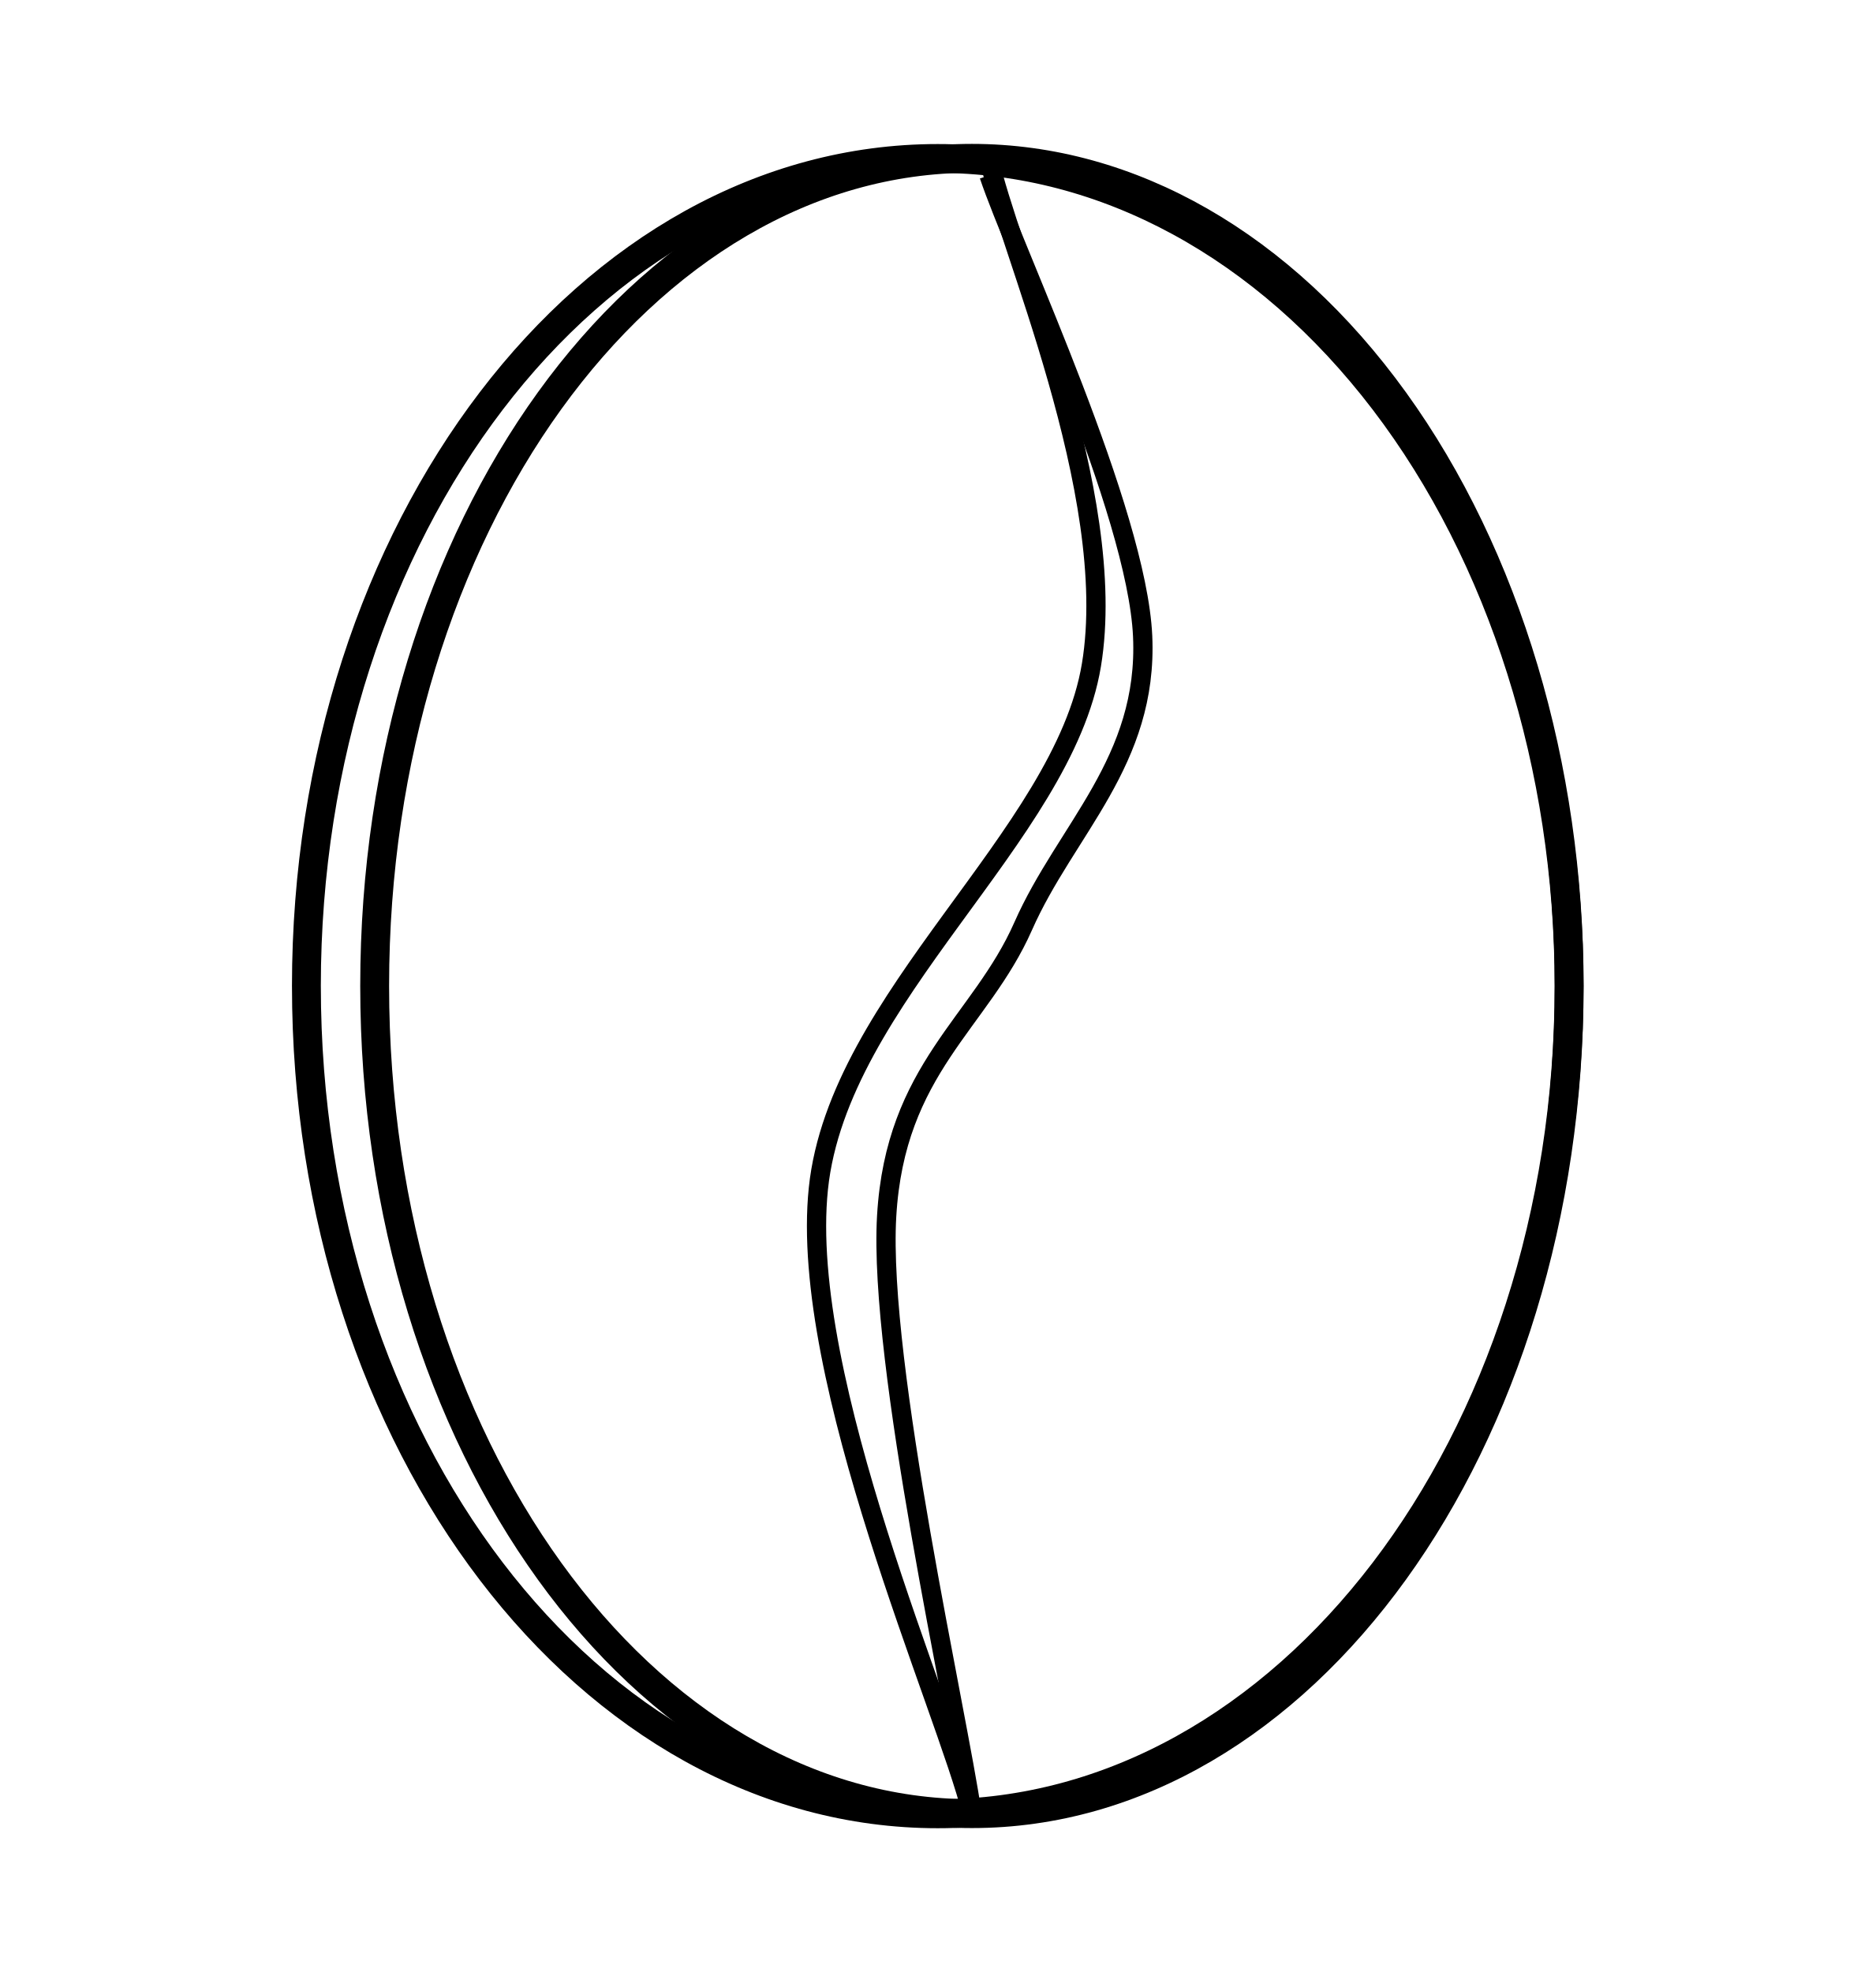
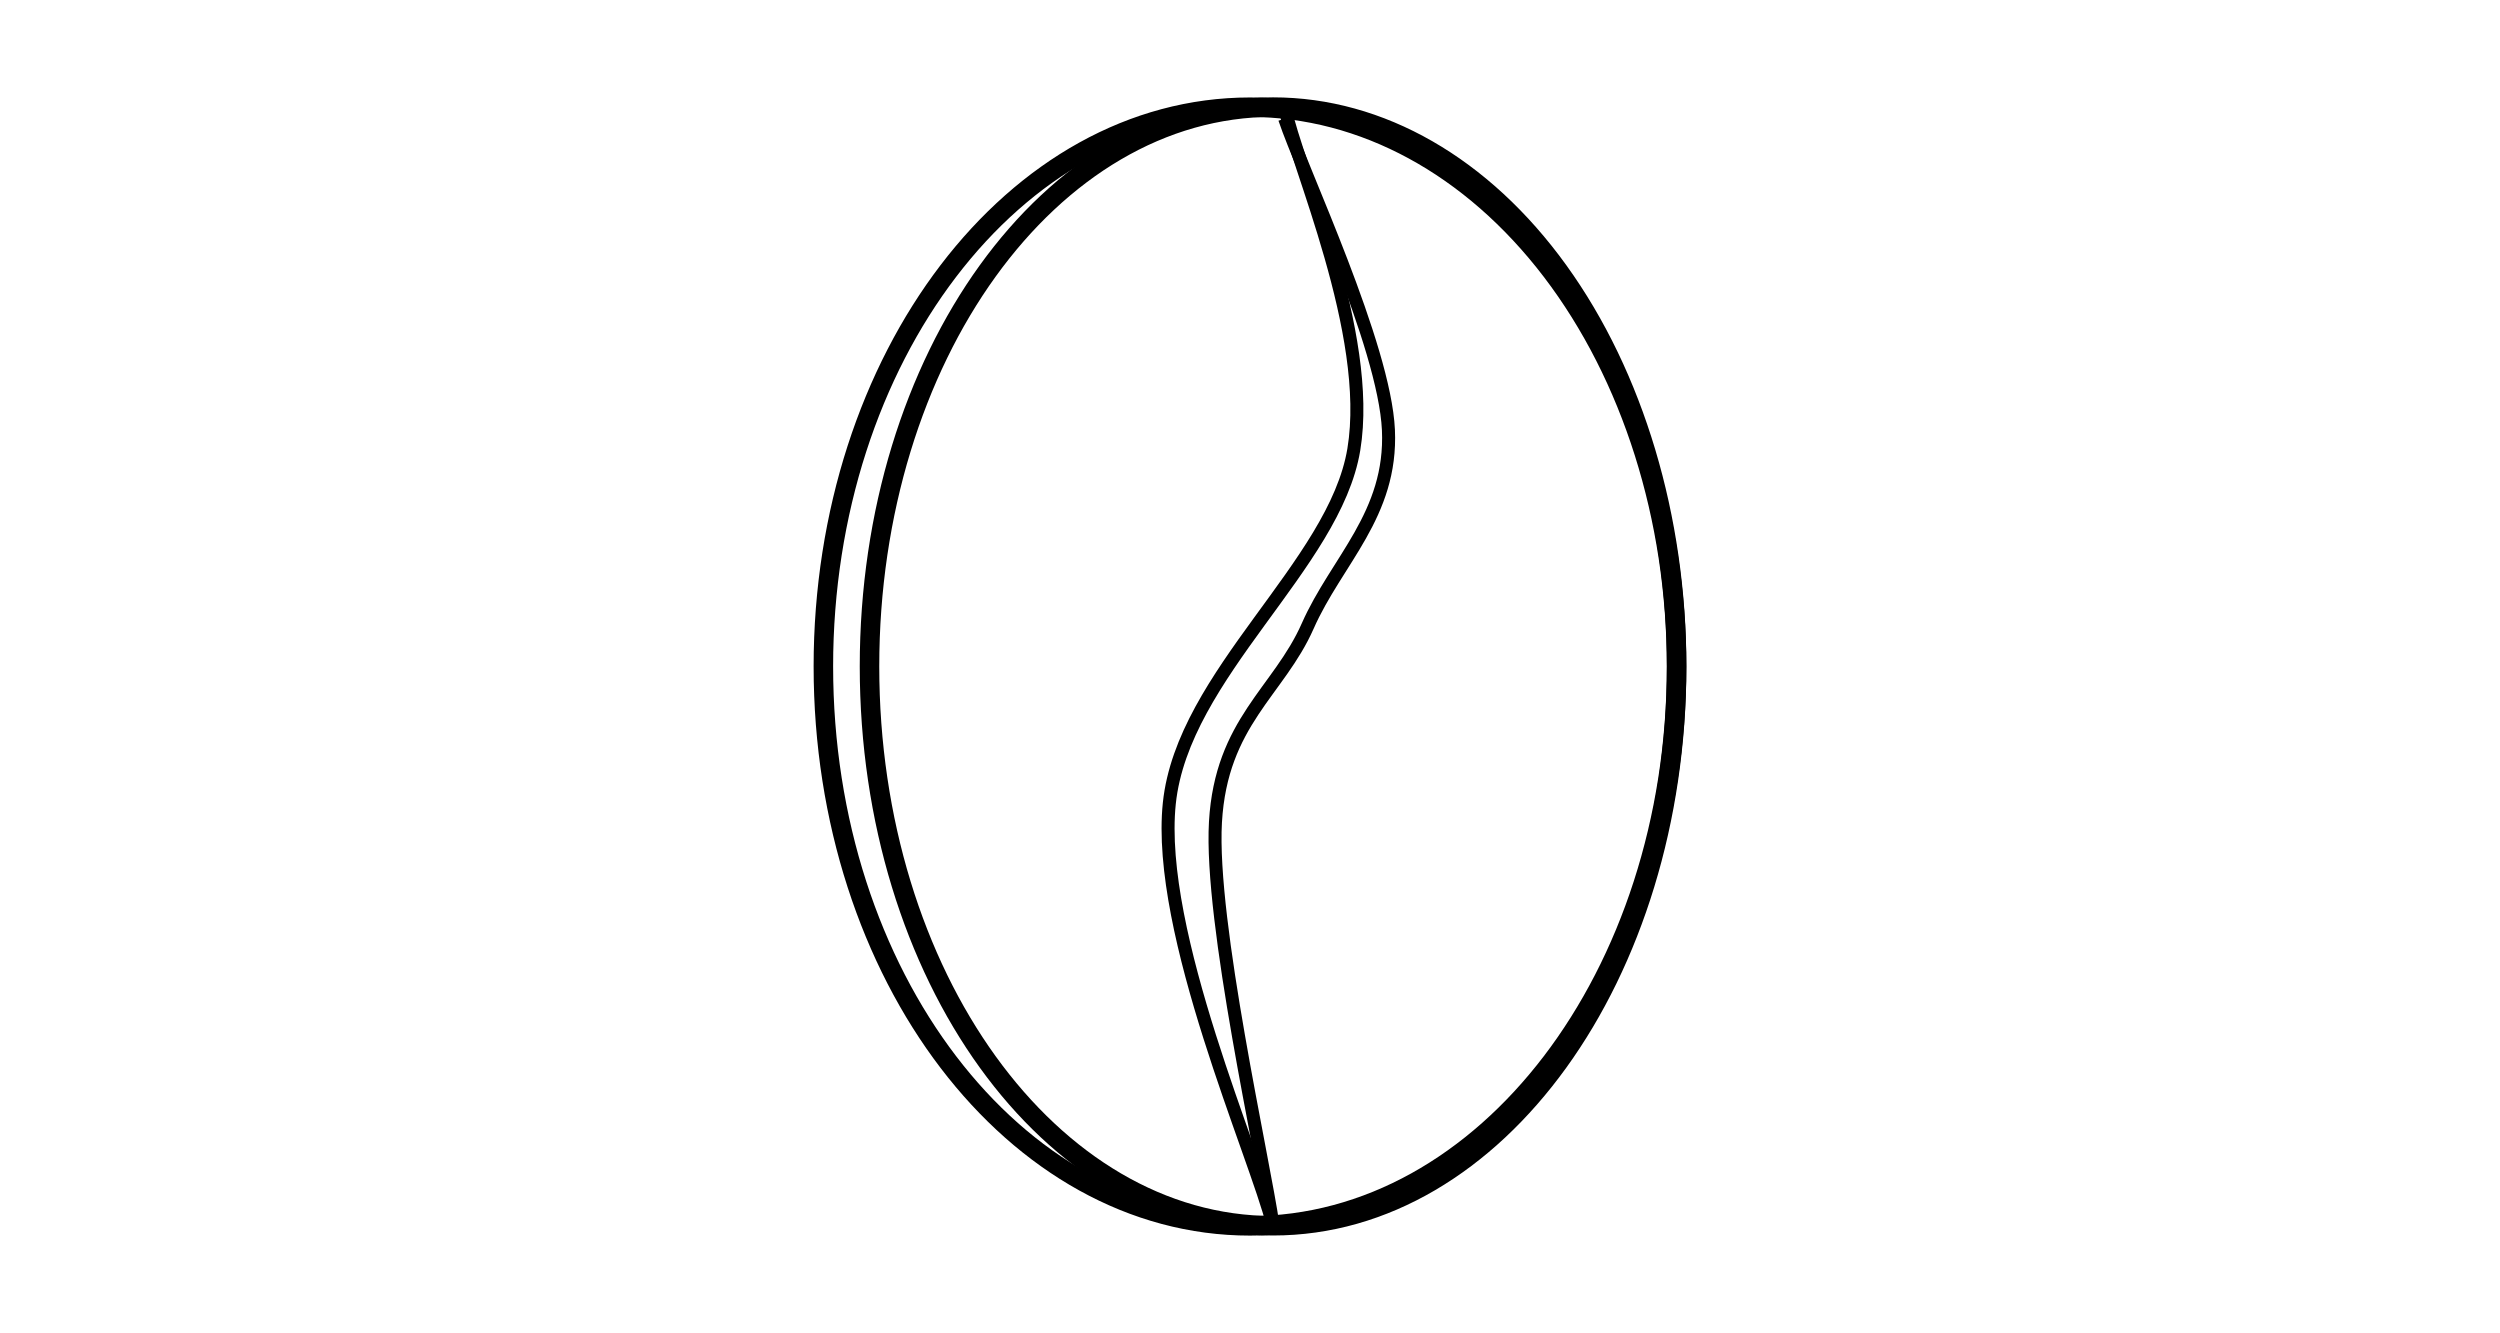
- <svg xmlns="http://www.w3.org/2000/svg" version="1.1" viewBox="0.0 0.0 194.898 204.945" fill="none" stroke="none" stroke-linecap="square" stroke-miterlimit="10">
+ <svg xmlns="http://www.w3.org/2000/svg" version="1.1" viewBox="0.0 0.0 384.467 204.979" fill="none" stroke="none" stroke-linecap="square" stroke-miterlimit="10">
  <clipPath id="p.0">
-     <path d="m0 0l194.898 0l0 204.945l-194.898 0l0 -204.945z" clip-rule="nonzero" />
+     <path d="m0 0l384.467 0l0 204.979l-384.467 0l0 -204.979z" clip-rule="nonzero" />
  </clipPath>
  <g clip-path="url(#p.0)">
-     <path fill="#000000" fill-opacity="0.0" d="m0 0l194.898 0l0 204.945l-194.898 0z" fill-rule="evenodd" />
-     <path fill="#000000" fill-opacity="0.0" d="m38.933 102.471l0 0c0 -47.505 27.787 -86.016 62.063 -86.016l0 0c16.46 0 32.246 9.062 43.885 25.193c11.639 16.131 18.178 38.01 18.178 60.822l0 0c0 47.505 -27.787 86.016 -62.063 86.016l0 0c-34.276 0 -62.063 -38.511 -62.063 -86.016z" fill-rule="evenodd" />
-     <path stroke="#000000" stroke-width="3.0" stroke-linejoin="round" stroke-linecap="butt" d="m38.933 102.471l0 0c0 -47.505 27.787 -86.016 62.063 -86.016l0 0c16.46 0 32.246 9.062 43.885 25.193c11.639 16.131 18.178 38.01 18.178 60.822l0 0c0 47.505 -27.787 86.016 -62.063 86.016l0 0c-34.276 0 -62.063 -38.511 -62.063 -86.016z" fill-rule="evenodd" />
-     <path fill="#000000" fill-opacity="0.0" d="m31.839 102.487l0 0c0 -47.505 29.373 -86.016 65.606 -86.016l0 0c17.4 0 34.087 9.062 46.391 25.193c12.304 16.131 19.216 38.01 19.216 60.822l0 0c0 47.505 -29.373 86.016 -65.606 86.016l0 0c-36.233 0 -65.606 -38.511 -65.606 -86.016z" fill-rule="evenodd" />
-     <path stroke="#000000" stroke-width="3.0" stroke-linejoin="round" stroke-linecap="butt" d="m31.839 102.487l0 0c0 -47.505 29.373 -86.016 65.606 -86.016l0 0c17.4 0 34.087 9.062 46.391 25.193c12.304 16.131 19.216 38.01 19.216 60.822l0 0c0 47.505 -29.373 86.016 -65.606 86.016l0 0c-36.233 0 -65.606 -38.511 -65.606 -86.016z" fill-rule="evenodd" />
-     <path fill="#000000" fill-opacity="0.0" d="m102.776 18.23c2.66 7.98 15.37 34.877 15.961 47.882c0.591 13.005 -7.981 20.098 -12.415 30.147c-4.434 10.049 -13.3 14.778 -14.186 30.147c-0.887 15.369 7.388 51.724 8.866 62.068" fill-rule="evenodd" />
-     <path stroke="#000000" stroke-width="2.0" stroke-linejoin="round" stroke-linecap="butt" d="m102.776 18.23c2.66 7.98 15.37 34.877 15.961 47.882c0.591 13.005 -7.981 20.098 -12.415 30.147c-4.434 10.049 -13.3 14.778 -14.186 30.147c-0.887 15.369 7.388 51.724 8.866 62.068" fill-rule="evenodd" />
-     <path fill="#000000" fill-opacity="0.0" d="m102.776 16.442c1.773 8.777 13.596 34.817 10.64 52.665c-2.956 17.848 -26.306 34.526 -28.375 54.421c-2.069 19.895 13.301 54.126 15.961 64.951" fill-rule="evenodd" />
-     <path stroke="#000000" stroke-width="2.0" stroke-linejoin="round" stroke-linecap="butt" d="m102.776 16.442c1.773 8.777 13.596 34.817 10.64 52.665c-2.956 17.848 -26.306 34.526 -28.375 54.421c-2.069 19.895 13.301 54.126 15.961 64.951" fill-rule="evenodd" />
+     <path fill="#000000" fill-opacity="0.0" d="m0 0l384.467 0l0 204.979l-384.467 0z" fill-rule="evenodd" />
+     <path fill="#000000" fill-opacity="0.0" d="m133.718 102.488l0 0c0 -47.505 27.787 -86.016 62.063 -86.016l0 0c16.46 0 32.246 9.062 43.885 25.193c11.639 16.131 18.178 38.01 18.178 60.822l0 0c0 47.505 -27.787 86.016 -62.063 86.016l0 0c-34.276 0 -62.063 -38.511 -62.063 -86.016z" fill-rule="evenodd" />
+     <path stroke="#000000" stroke-width="3.0" stroke-linejoin="round" stroke-linecap="butt" d="m133.718 102.488l0 0c0 -47.505 27.787 -86.016 62.063 -86.016l0 0c16.46 0 32.246 9.062 43.885 25.193c11.639 16.131 18.178 38.01 18.178 60.822l0 0c0 47.505 -27.787 86.016 -62.063 86.016l0 0c-34.276 0 -62.063 -38.511 -62.063 -86.016z" fill-rule="evenodd" />
+     <path fill="#000000" fill-opacity="0.0" d="m126.623 102.504l0 0c0 -47.505 29.373 -86.016 65.606 -86.016l0 0c17.4 0 34.087 9.062 46.391 25.193c12.304 16.131 19.216 38.01 19.216 60.822l0 0c0 47.505 -29.373 86.016 -65.606 86.016l0 0c-36.233 0 -65.606 -38.511 -65.606 -86.016z" fill-rule="evenodd" />
+     <path stroke="#000000" stroke-width="3.0" stroke-linejoin="round" stroke-linecap="butt" d="m126.623 102.504l0 0c0 -47.505 29.373 -86.016 65.606 -86.016l0 0c17.4 0 34.087 9.062 46.391 25.193c12.304 16.131 19.216 38.01 19.216 60.822l0 0c0 47.505 -29.373 86.016 -65.606 86.016l0 0c-36.233 0 -65.606 -38.511 -65.606 -86.016z" fill-rule="evenodd" />
+     <path fill="#000000" fill-opacity="0.0" d="m197.561 18.247c2.66 7.98 15.37 34.877 15.961 47.882c0.591 13.005 -7.981 20.098 -12.415 30.147c-4.434 10.049 -13.3 14.778 -14.186 30.147c-0.887 15.369 7.388 51.724 8.866 62.068" fill-rule="evenodd" />
+     <path stroke="#000000" stroke-width="2.0" stroke-linejoin="round" stroke-linecap="butt" d="m197.561 18.247c2.66 7.98 15.37 34.877 15.961 47.882c0.591 13.005 -7.981 20.098 -12.415 30.147c-4.434 10.049 -13.3 14.778 -14.186 30.147c-0.887 15.369 7.388 51.724 8.866 62.068" fill-rule="evenodd" />
+     <path fill="#000000" fill-opacity="0.0" d="m197.56 16.459c1.773 8.777 13.596 34.817 10.64 52.665c-2.956 17.848 -26.306 34.526 -28.375 54.421c-2.069 19.895 13.301 54.126 15.961 64.951" fill-rule="evenodd" />
+     <path stroke="#000000" stroke-width="2.0" stroke-linejoin="round" stroke-linecap="butt" d="m197.56 16.459c1.773 8.777 13.596 34.817 10.64 52.665c-2.956 17.848 -26.306 34.526 -28.375 54.421c-2.069 19.895 13.301 54.126 15.961 64.951" fill-rule="evenodd" />
  </g>
</svg>
